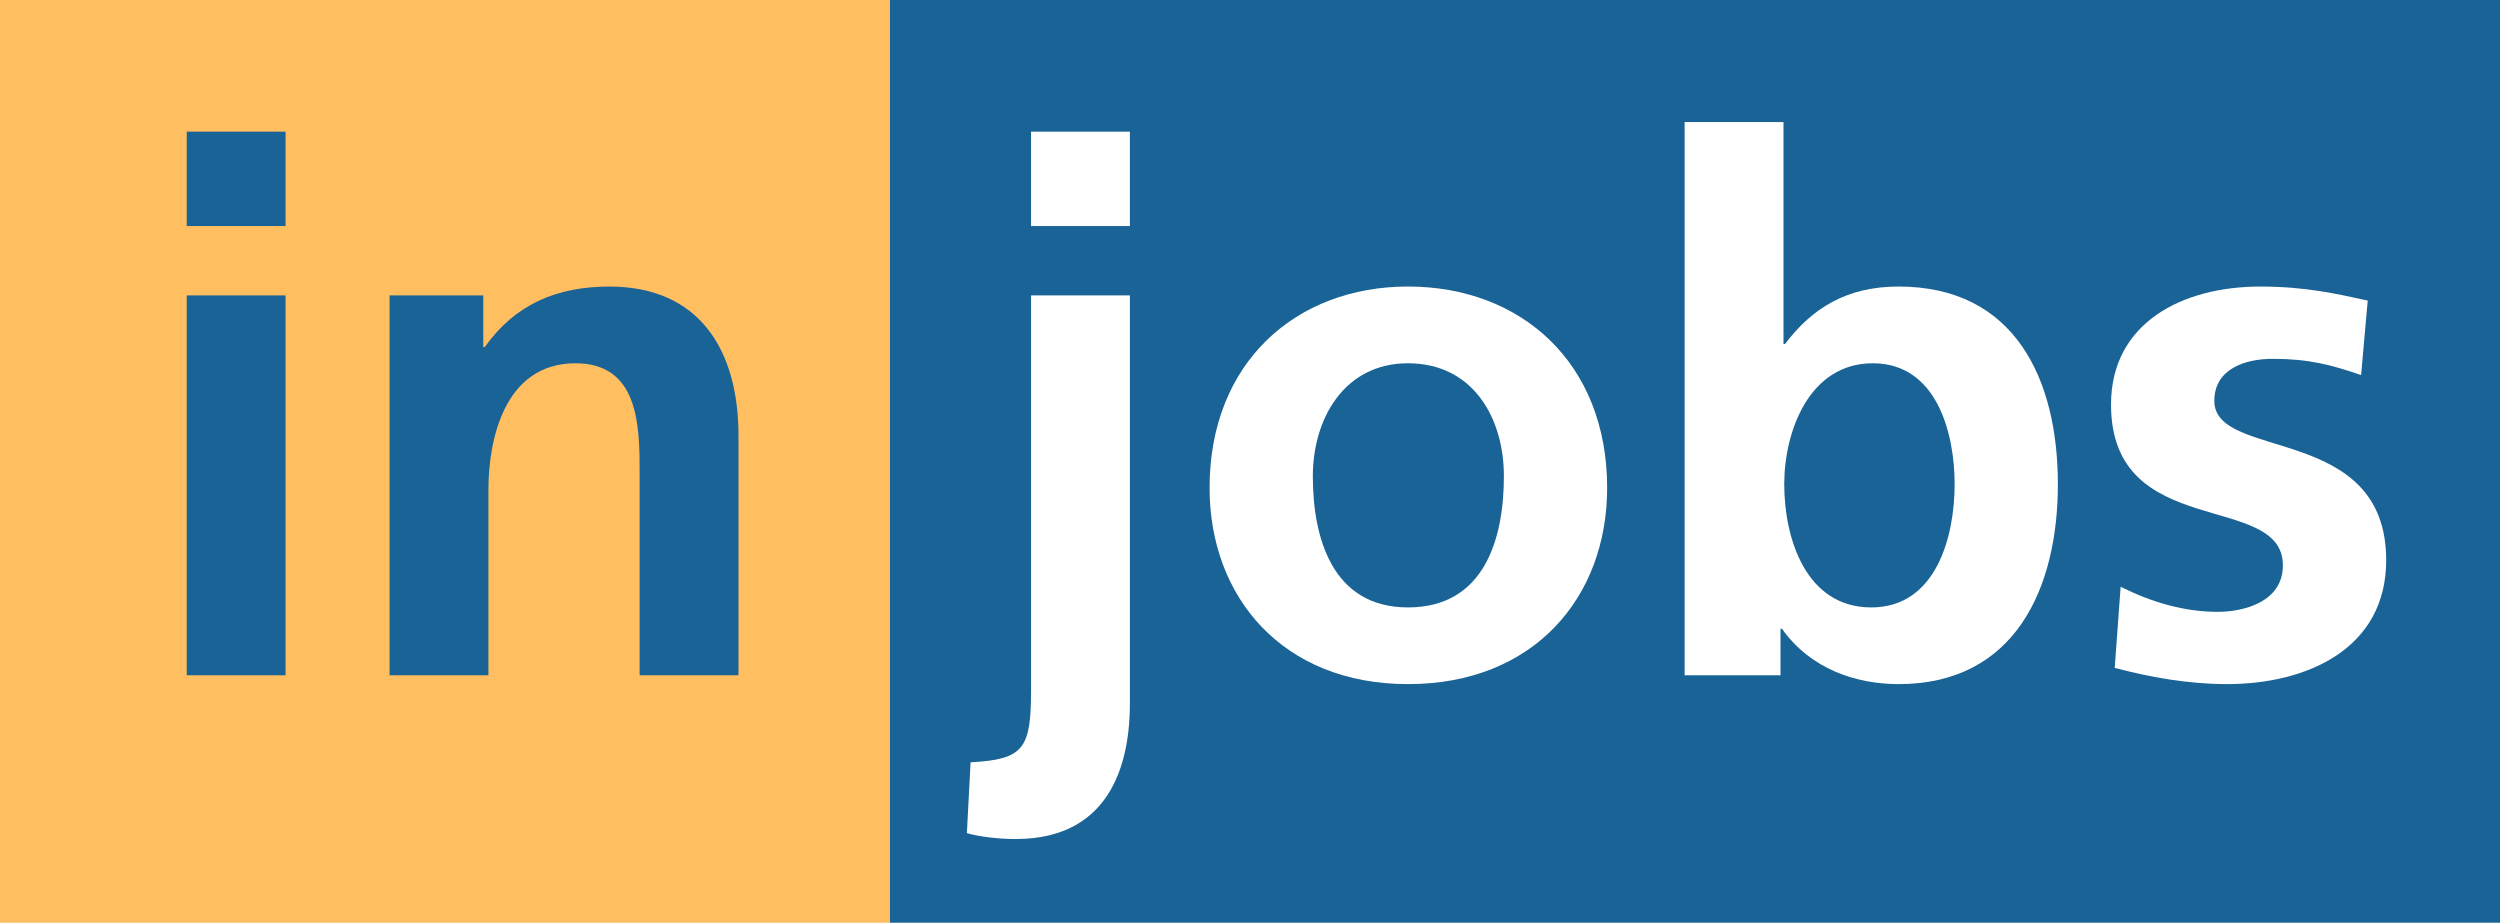
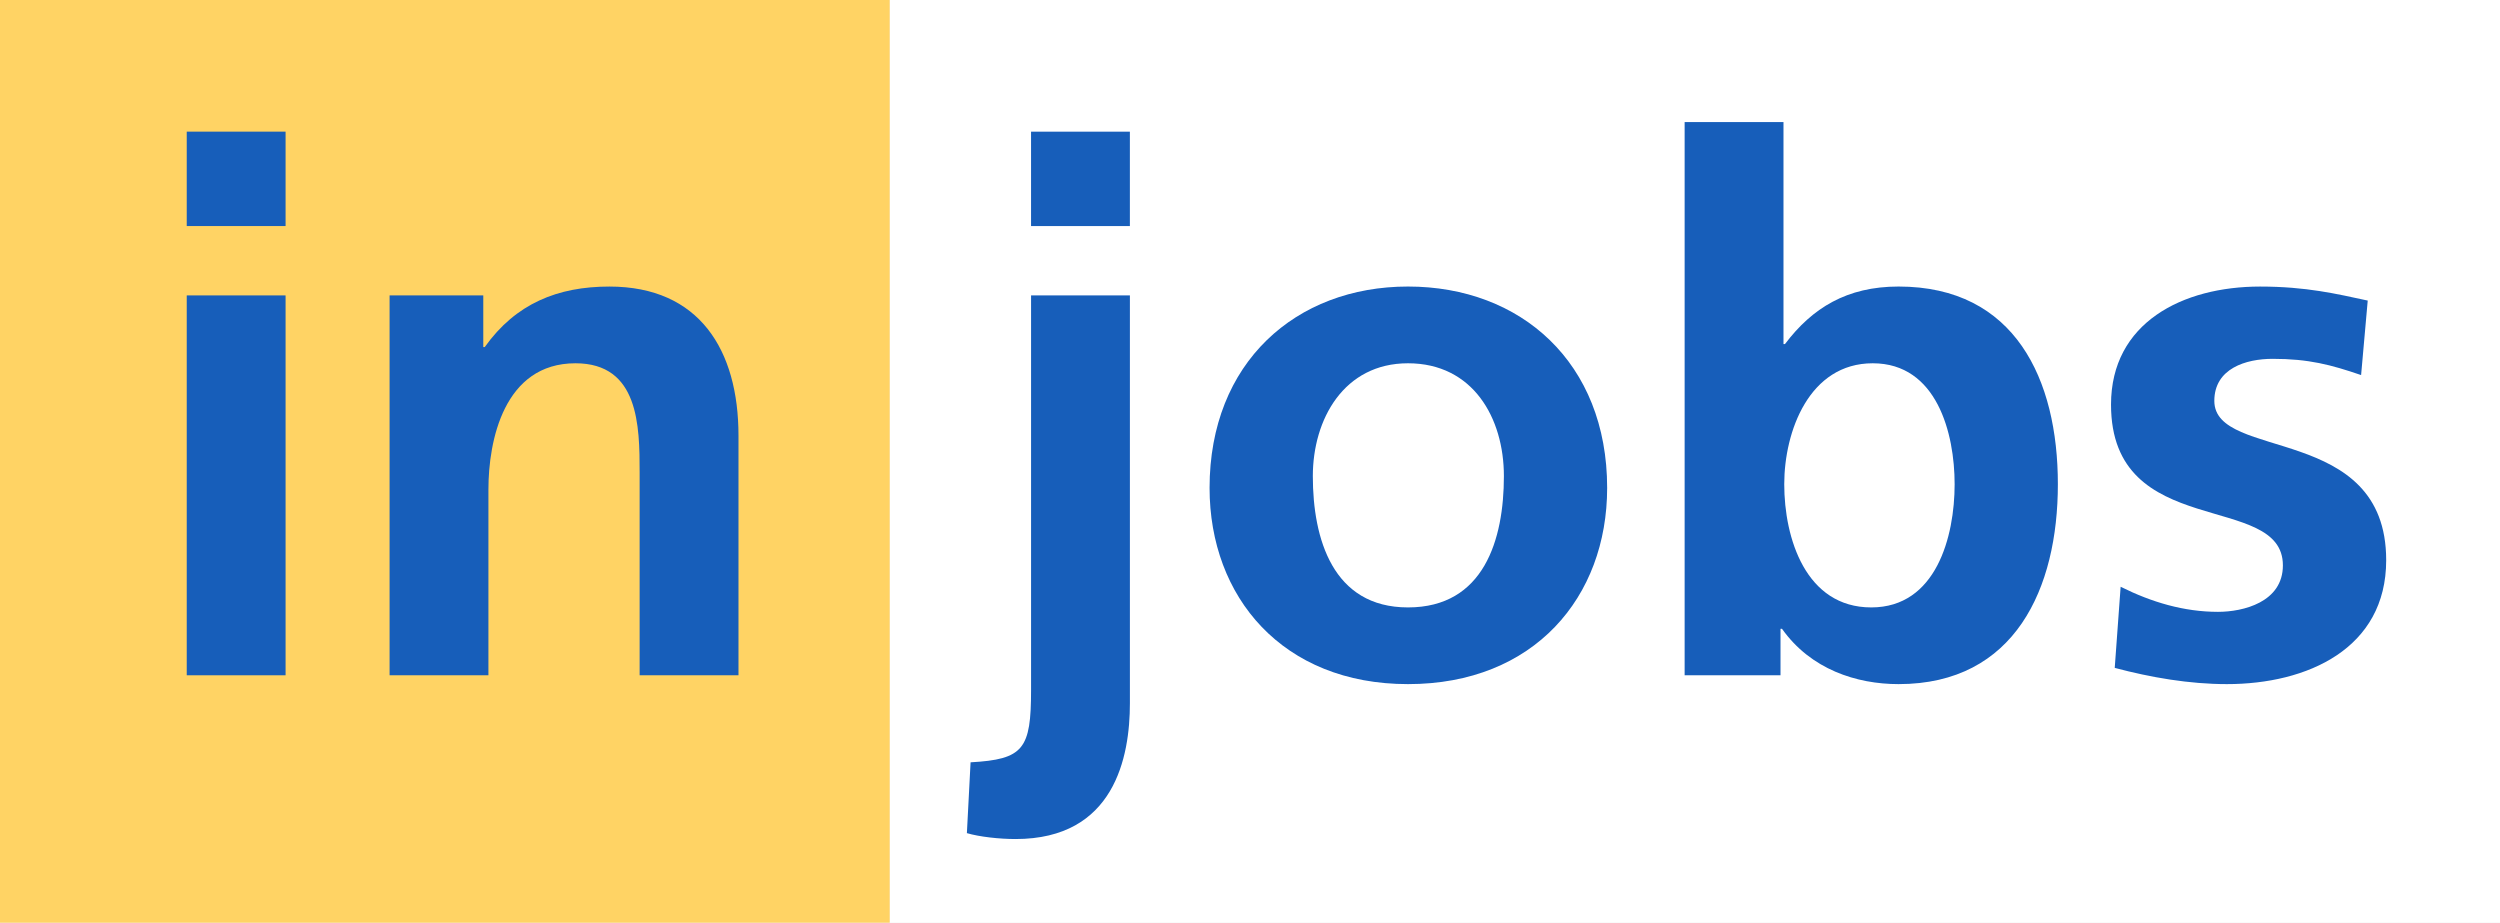
<svg xmlns="http://www.w3.org/2000/svg" version="1.1" x="0px" y="0px" width="122px" height="45px" viewBox="0 0 122 45" enable-background="new 0 0 122 45" xml:space="preserve">
  <defs>
</defs>
-   <rect x="43.417" y="0" fill="#196396" width="78.777" height="45.027" />
-   <rect fill="#FFBF61" width="43.417" height="45.028" />
+   <rect x="43.417" y="0" fill="#FFFFFF" width="78.777" height="45.027" />
+   <rect fill="#FFD364" width="43.417" height="45.028" />
  <g>
-     <path fill="#FFFFFF" d="M47.364,37.201c2.592-0.144,2.952-0.648,2.952-3.528V14.416h4.823v19.905c0,2.628-0.756,6.624-5.579,6.624   c-0.792,0-1.764-0.108-2.376-0.288L47.364,37.201z M50.315,6.424h4.823v4.607h-4.823V6.424z" />
-     <path fill="#FFFFFF" d="M68.71,13.983c5.507,0,9.719,3.708,9.719,9.827c0,5.328-3.563,9.575-9.719,9.575   c-6.119,0-9.683-4.248-9.683-9.575C59.027,17.691,63.239,13.983,68.71,13.983z M68.71,29.642c3.708,0,4.68-3.312,4.68-6.407   c0-2.844-1.512-5.507-4.68-5.507c-3.131,0-4.644,2.736-4.644,5.507C64.066,26.294,65.039,29.642,68.71,29.642z" />
-     <path fill="#FFFFFF" d="M82.211,5.957h4.823v10.834h0.072c1.332-1.764,3.024-2.808,5.543-2.808c5.688,0,7.775,4.536,7.775,9.647   c0,5.075-2.087,9.755-7.775,9.755c-2.052,0-4.284-0.72-5.688-2.7h-0.072v2.268h-4.679V5.957z M91.318,29.642   c3.168,0,4.068-3.456,4.068-6.011c0-2.484-0.864-5.903-3.996-5.903c-3.096,0-4.319,3.312-4.319,5.903   C87.071,26.258,88.114,29.642,91.318,29.642z" />
-     <path fill="#FFFFFF" d="M115.222,18.303c-1.476-0.504-2.556-0.792-4.32-0.792c-1.296,0-2.843,0.468-2.843,2.052   c0,2.952,8.387,1.08,8.387,7.775c0,4.319-3.852,6.047-7.775,6.047c-1.836,0-3.708-0.324-5.472-0.792l0.288-3.959   c1.512,0.756,3.096,1.224,4.751,1.224c1.224,0,3.167-0.468,3.167-2.268c0-3.636-8.387-1.152-8.387-7.847   c0-3.996,3.492-5.759,7.271-5.759c2.268,0,3.744,0.36,5.256,0.684L115.222,18.303z" />
+     <path fill="#175EBA" d="M47.364,37.201c2.592-0.144,2.952-0.648,2.952-3.528V14.416h4.823v19.905c0,2.628-0.756,6.624-5.579,6.624   c-0.792,0-1.764-0.108-2.376-0.288L47.364,37.201z M50.315,6.424h4.823v4.607h-4.823V6.424z" />
+     <path fill="#175EBA" d="M68.71,13.983c5.507,0,9.719,3.708,9.719,9.827c0,5.328-3.563,9.575-9.719,9.575   c-6.119,0-9.683-4.248-9.683-9.575C59.027,17.691,63.239,13.983,68.71,13.983z M68.71,29.642c3.708,0,4.68-3.312,4.68-6.407   c0-2.844-1.512-5.507-4.68-5.507c-3.131,0-4.644,2.736-4.644,5.507C64.066,26.294,65.039,29.642,68.71,29.642z" />
+     <path fill="#175EBA" d="M82.211,5.957h4.823v10.834h0.072c1.332-1.764,3.024-2.808,5.543-2.808c5.688,0,7.775,4.536,7.775,9.647   c0,5.075-2.087,9.755-7.775,9.755c-2.052,0-4.284-0.72-5.688-2.7h-0.072v2.268h-4.679V5.957z M91.318,29.642   c3.168,0,4.068-3.456,4.068-6.011c0-2.484-0.864-5.903-3.996-5.903c-3.096,0-4.319,3.312-4.319,5.903   C87.071,26.258,88.114,29.642,91.318,29.642z" />
+     <path fill="#175EBA" d="M115.222,18.303c-1.476-0.504-2.556-0.792-4.32-0.792c-1.296,0-2.843,0.468-2.843,2.052   c0,2.952,8.387,1.08,8.387,7.775c0,4.319-3.852,6.047-7.775,6.047c-1.836,0-3.708-0.324-5.472-0.792l0.288-3.959   c1.512,0.756,3.096,1.224,4.751,1.224c1.224,0,3.167-0.468,3.167-2.268c0-3.636-8.387-1.152-8.387-7.847   c0-3.996,3.492-5.759,7.271-5.759c2.268,0,3.744,0.36,5.256,0.684L115.222,18.303z" />
  </g>
  <g>
-     <path fill="#196396" d="M9.113,6.424h4.823v4.607H9.113V6.424z M9.113,14.416h4.823v18.538H9.113V14.416z" />
-     <path fill="#196396" d="M19.013,14.416h4.571v2.52h0.072c1.512-2.124,3.563-2.952,6.083-2.952c4.391,0,6.299,3.096,6.299,7.271   v11.699h-4.824v-9.899c0-2.268-0.036-5.327-3.131-5.327c-3.492,0-4.248,3.779-4.248,6.155v9.071h-4.823V14.416z" />
+     <path fill="#175EBA" d="M9.113,6.424h4.823v4.607H9.113V6.424z M9.113,14.416h4.823v18.538H9.113V14.416z" />
+     <path fill="#175EBA" d="M19.013,14.416h4.571v2.52h0.072c1.512-2.124,3.563-2.952,6.083-2.952c4.391,0,6.299,3.096,6.299,7.271   v11.699h-4.824v-9.899c0-2.268-0.036-5.327-3.131-5.327c-3.492,0-4.248,3.779-4.248,6.155v9.071h-4.823V14.416z" />
  </g>
</svg>
